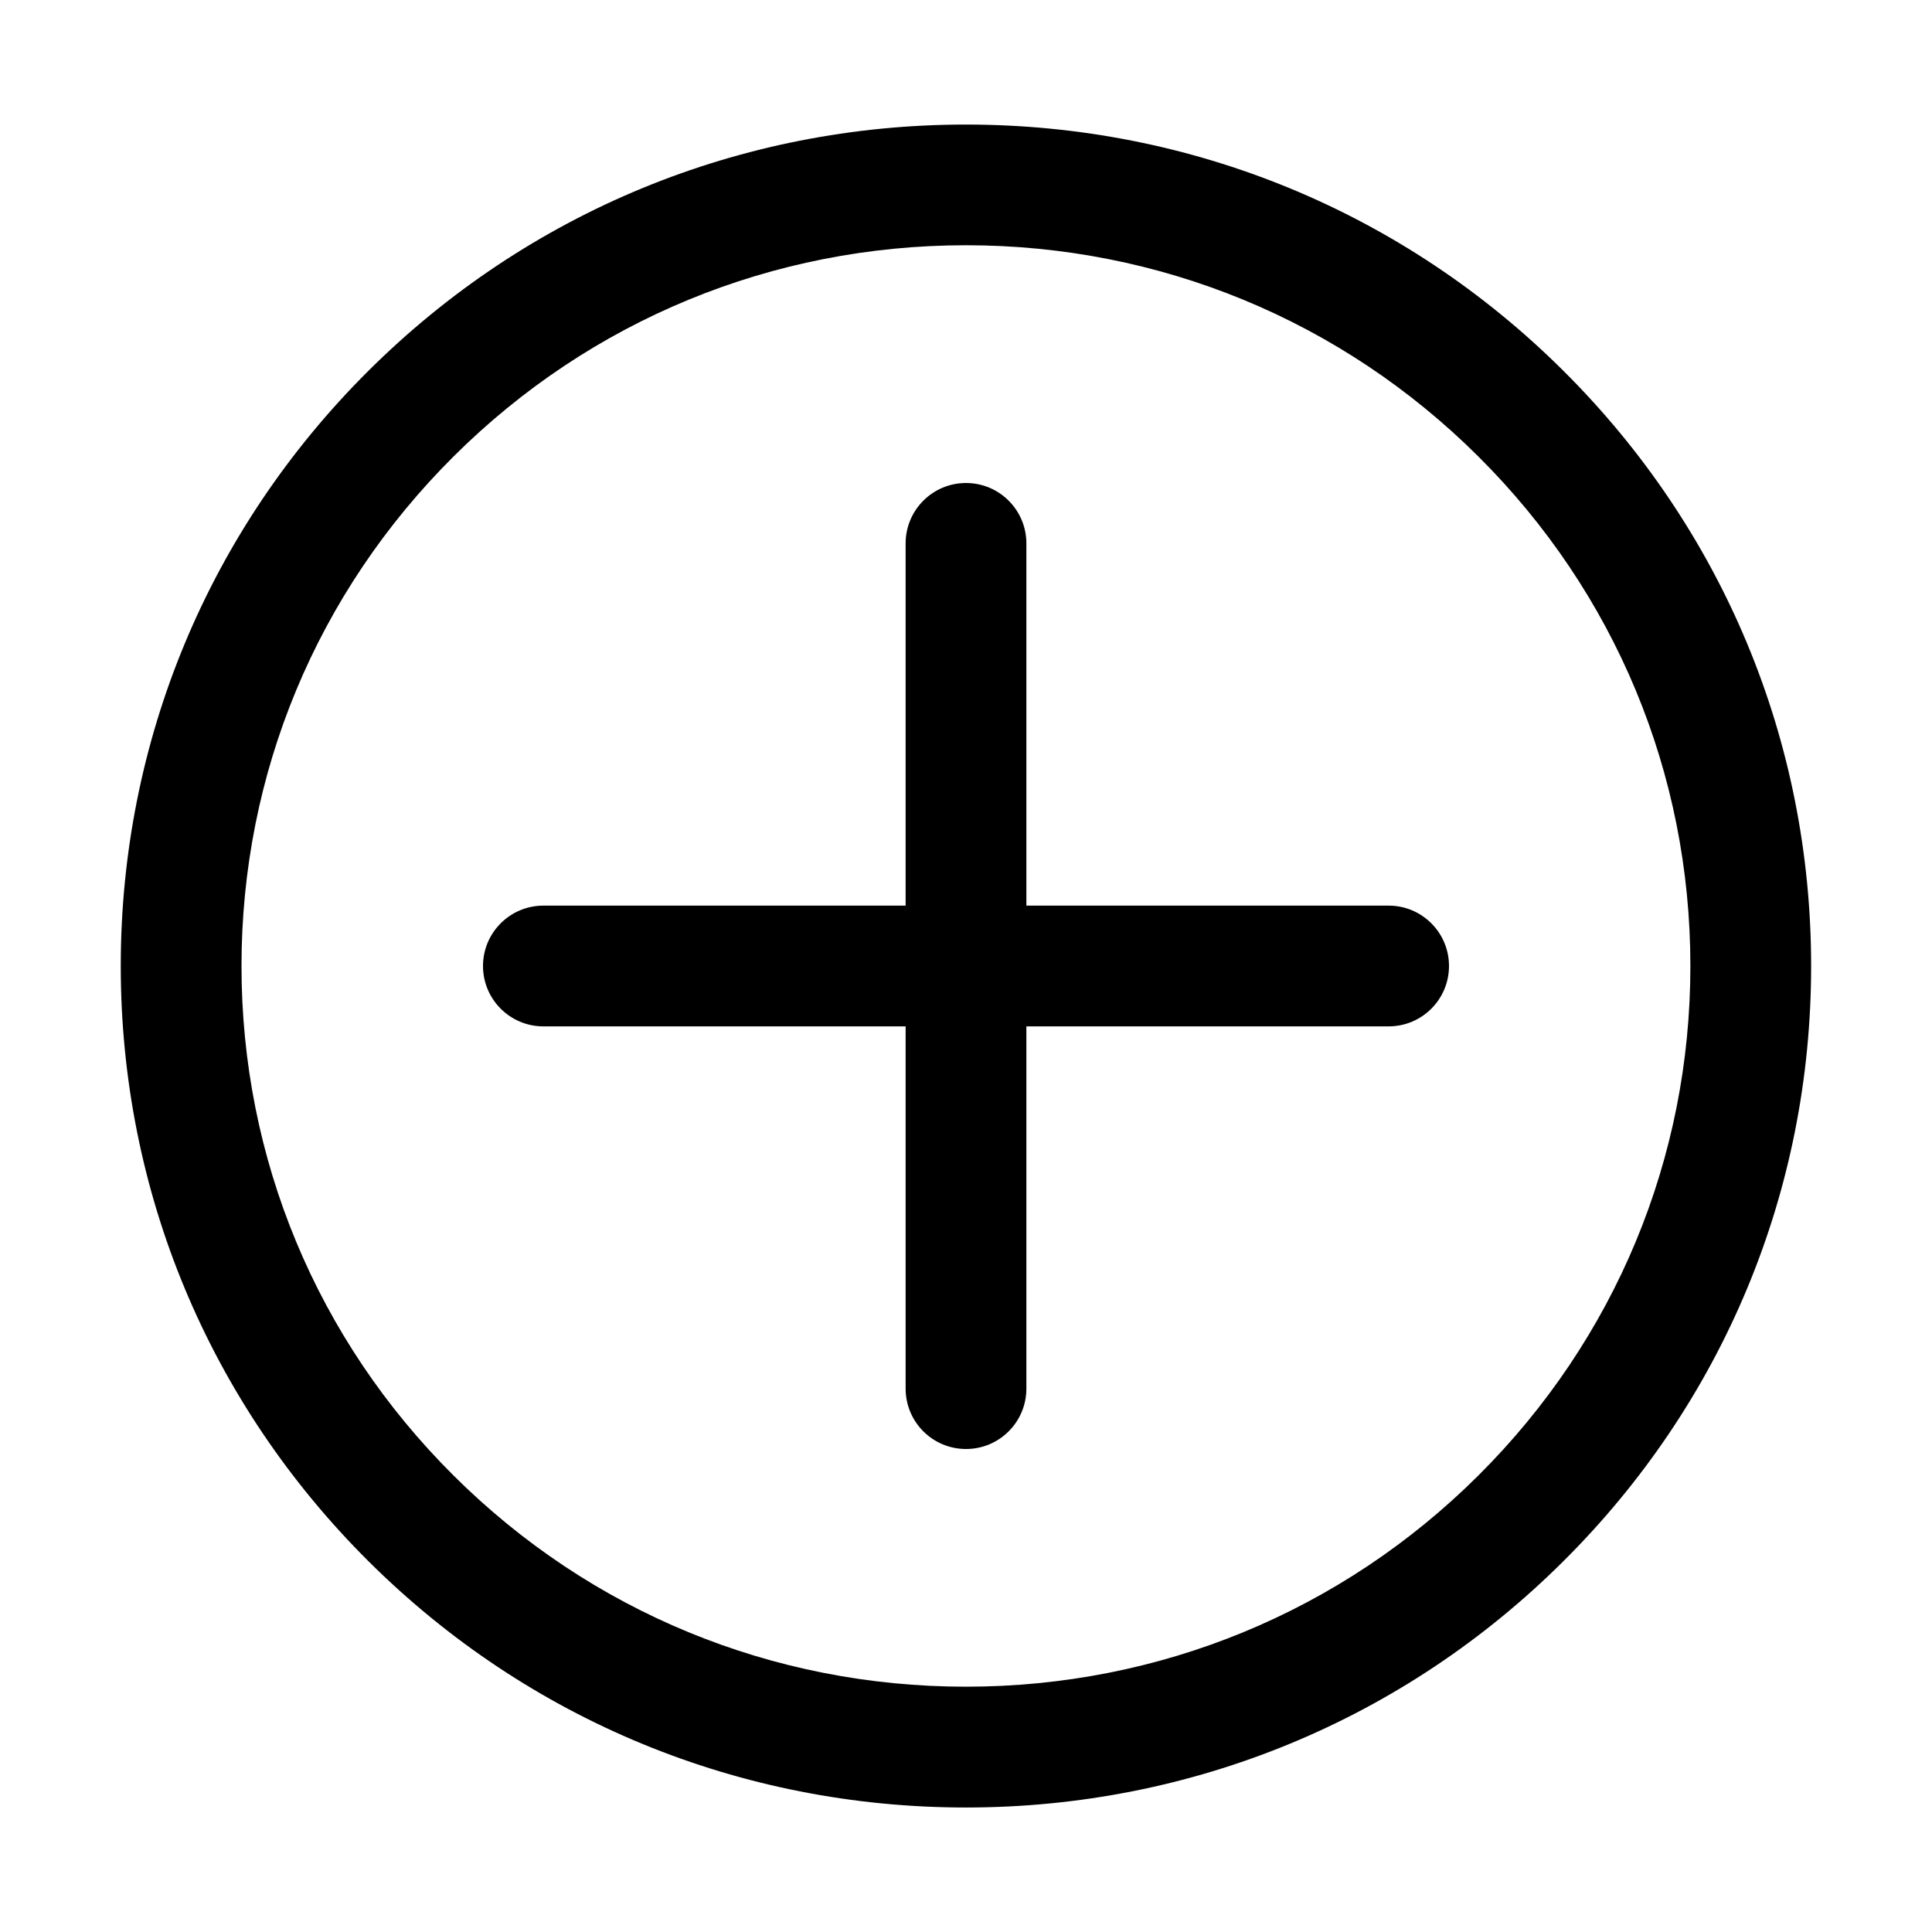
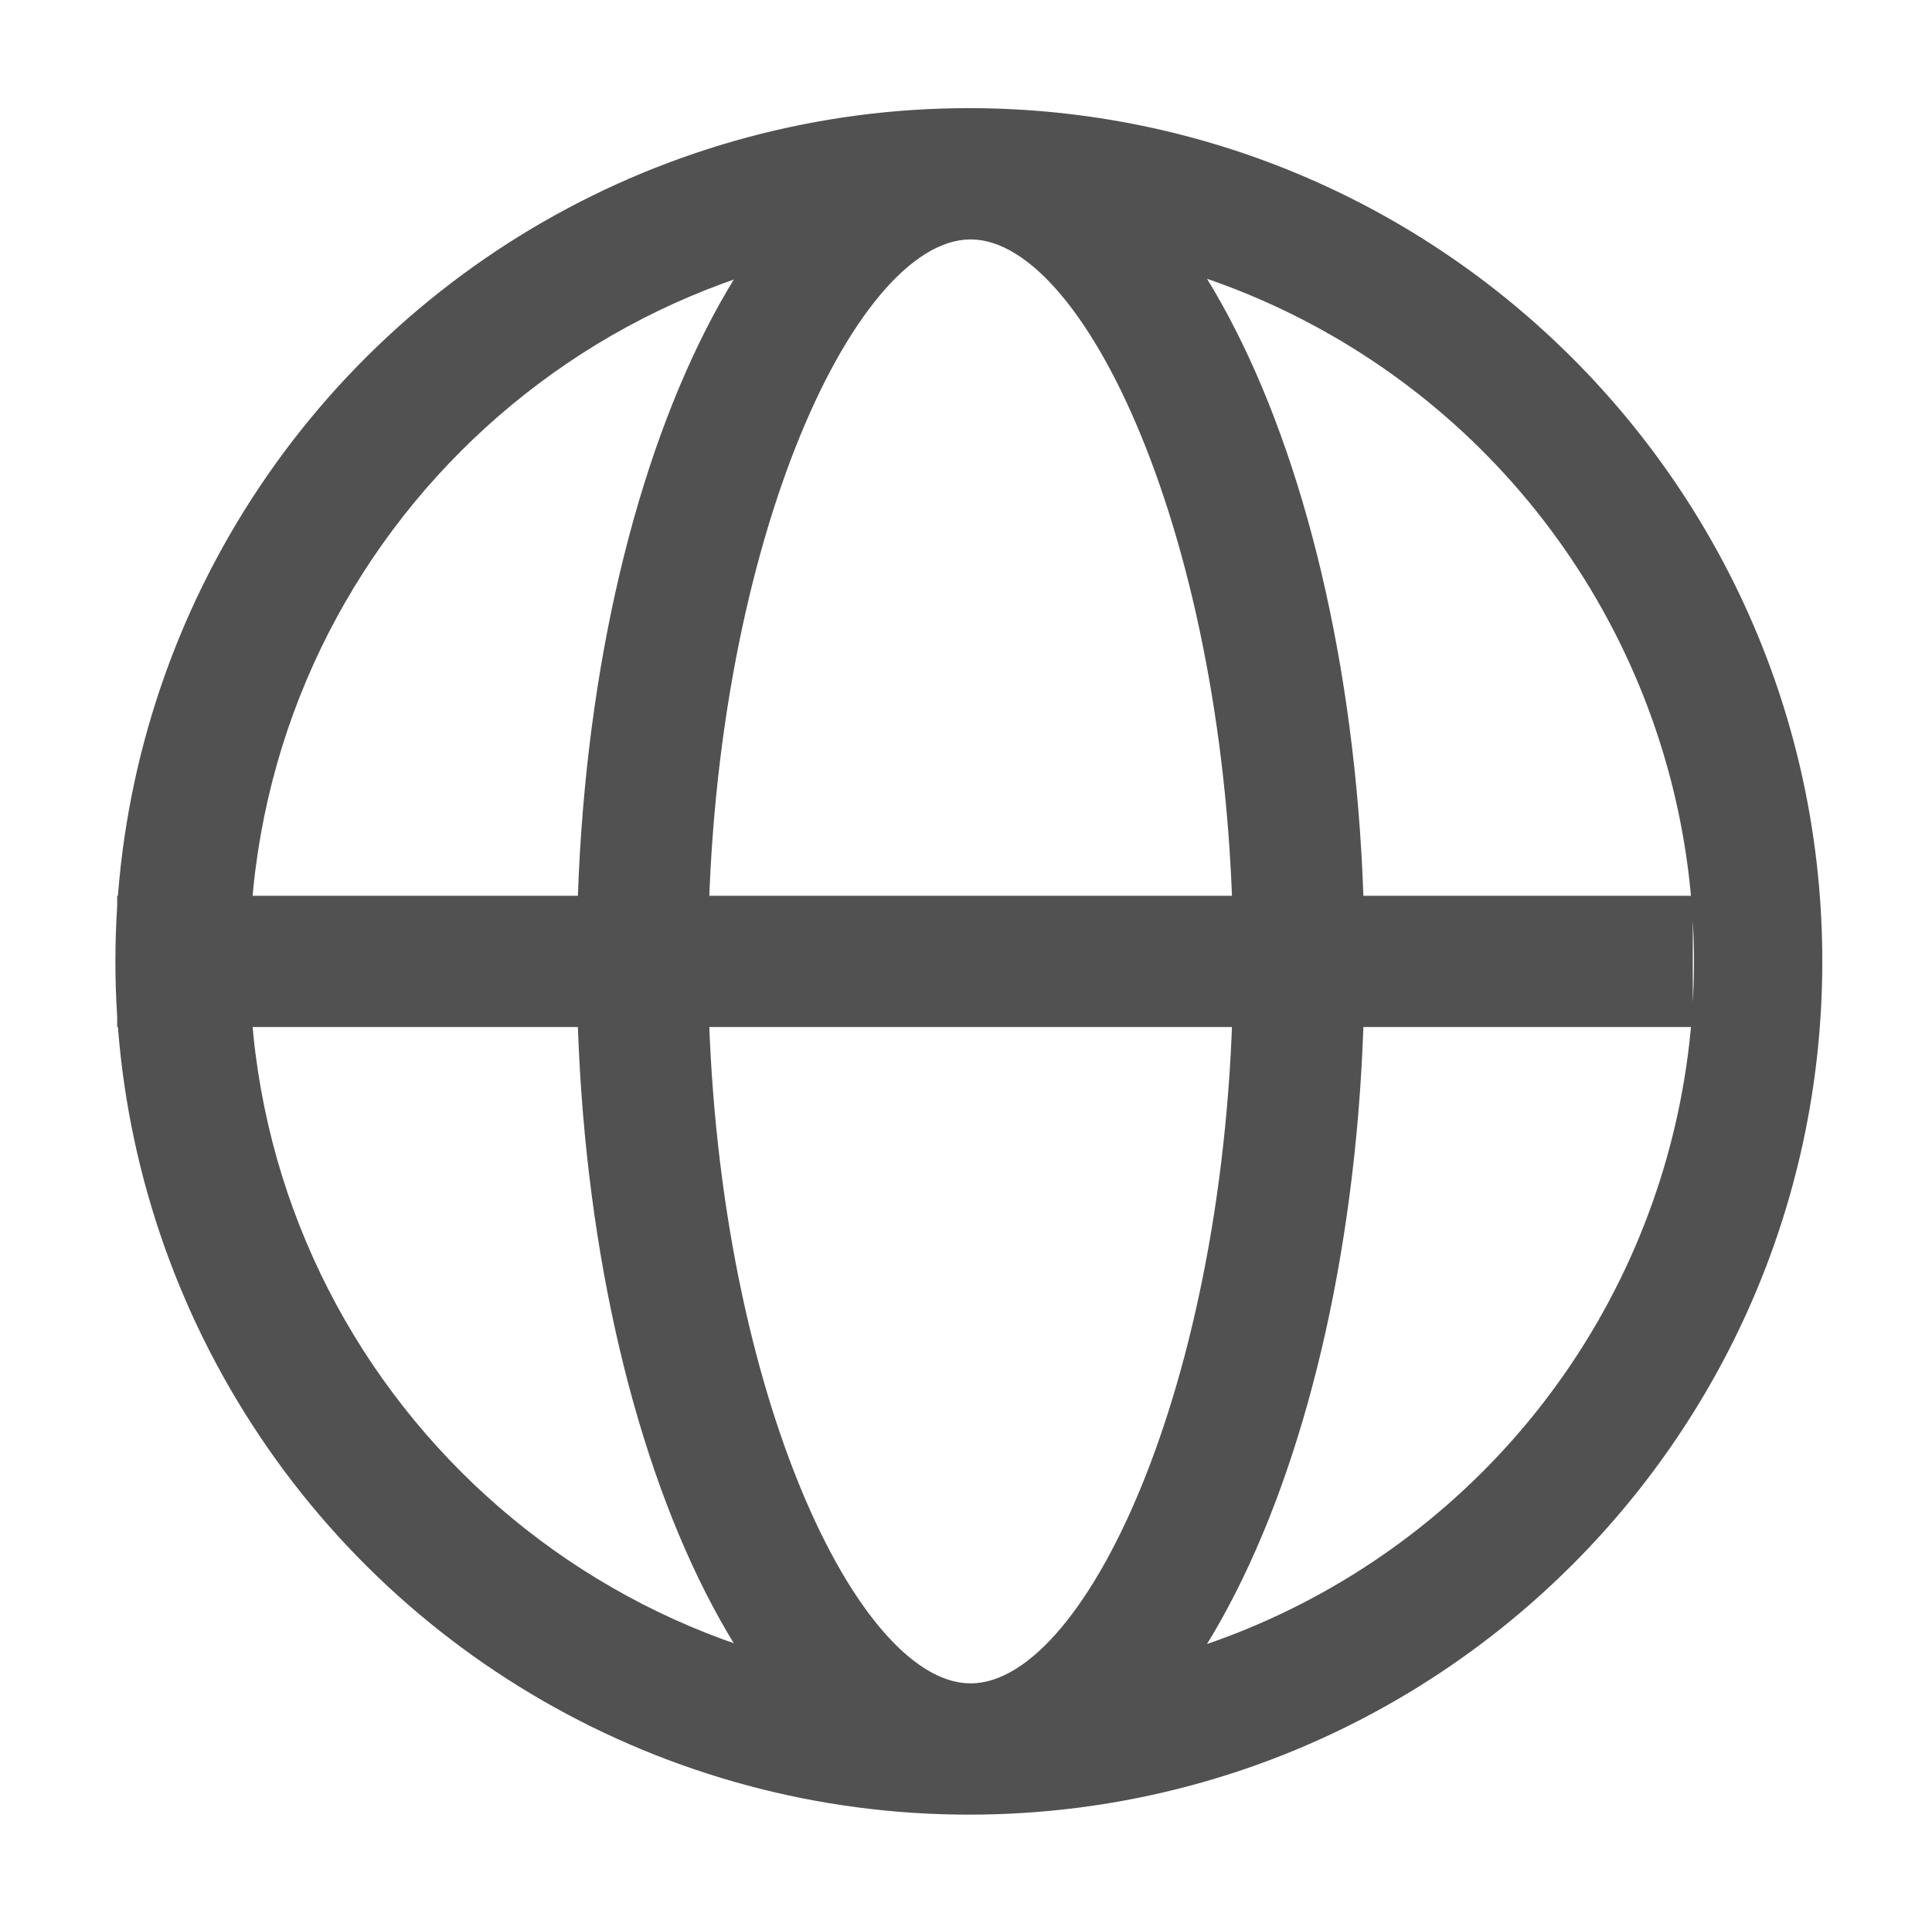
- <svg xmlns="http://www.w3.org/2000/svg" t="1636363705259" class="icon" viewBox="0 0 1024 1024" version="1.1" p-id="6177" width="64" height="64">
-   <defs>
-     <style type="text/css" />
-   </defs>
-   <path d="M512 958.016c-119.648 0-232.128-46.368-316.736-130.56C110.624 743.2 64 631.2 64 512c0-119.168 46.624-231.2 131.232-315.424 84.608-84.192 197.088-130.56 316.736-130.56s232.128 46.368 316.704 130.56c84.672 84.224 131.264 196.256 131.264 315.392 0.032 119.2-46.592 231.232-131.264 315.456C744.128 911.616 631.648 958.016 512 958.016zM512 129.984c-102.624 0-199.072 39.744-271.584 111.936C167.936 314.048 128 409.984 128 512c0 102.016 39.904 197.952 112.384 270.048 72.512 72.192 168.96 111.936 271.584 111.936 102.592 0 199.072-39.744 271.584-111.936 72.48-72.16 112.416-168.064 112.384-270.08 0-102.016-39.904-197.92-112.384-270.016C711.072 169.76 614.592 129.984 512 129.984z" p-id="6178" />
-   <path d="M736 480l-192 0L544 288c0-17.664-14.336-32-32-32s-32 14.336-32 32l0 192L288 480c-17.664 0-32 14.336-32 32s14.336 32 32 32l192 0 0 192c0 17.696 14.336 32 32 32s32-14.304 32-32l0-192 192 0c17.696 0 32-14.336 32-32S753.696 480 736 480z" p-id="6179" />
+ <svg xmlns="http://www.w3.org/2000/svg" height="64" viewBox="0 0 1025 1024" width="64.062">
+   <path d="m514.964 893.302a383.129 383.129 0 1 0 0-766.257 383.129 383.129 0 0 0 0 766.257zm0 69.659a452.789 452.789 0 1 1 0-905.576 452.789 452.789 0 0 1 0 905.576zm-452.79-487.617h835.917v69.66h-835.917zm452.79 417.959c62.205 0 139.318-166.974 139.318-383.13s-77.113-383.128-139.317-383.128-139.321 166.974-139.321 383.127 77.113 383.13 139.32 383.13zm0 69.659c-115.429 0-208.981-202.71-208.981-452.789s93.552-452.788 208.981-452.788 208.978 202.71 208.978 452.786-93.552 452.791-208.977 452.791z" fill="#515151" />
</svg>
